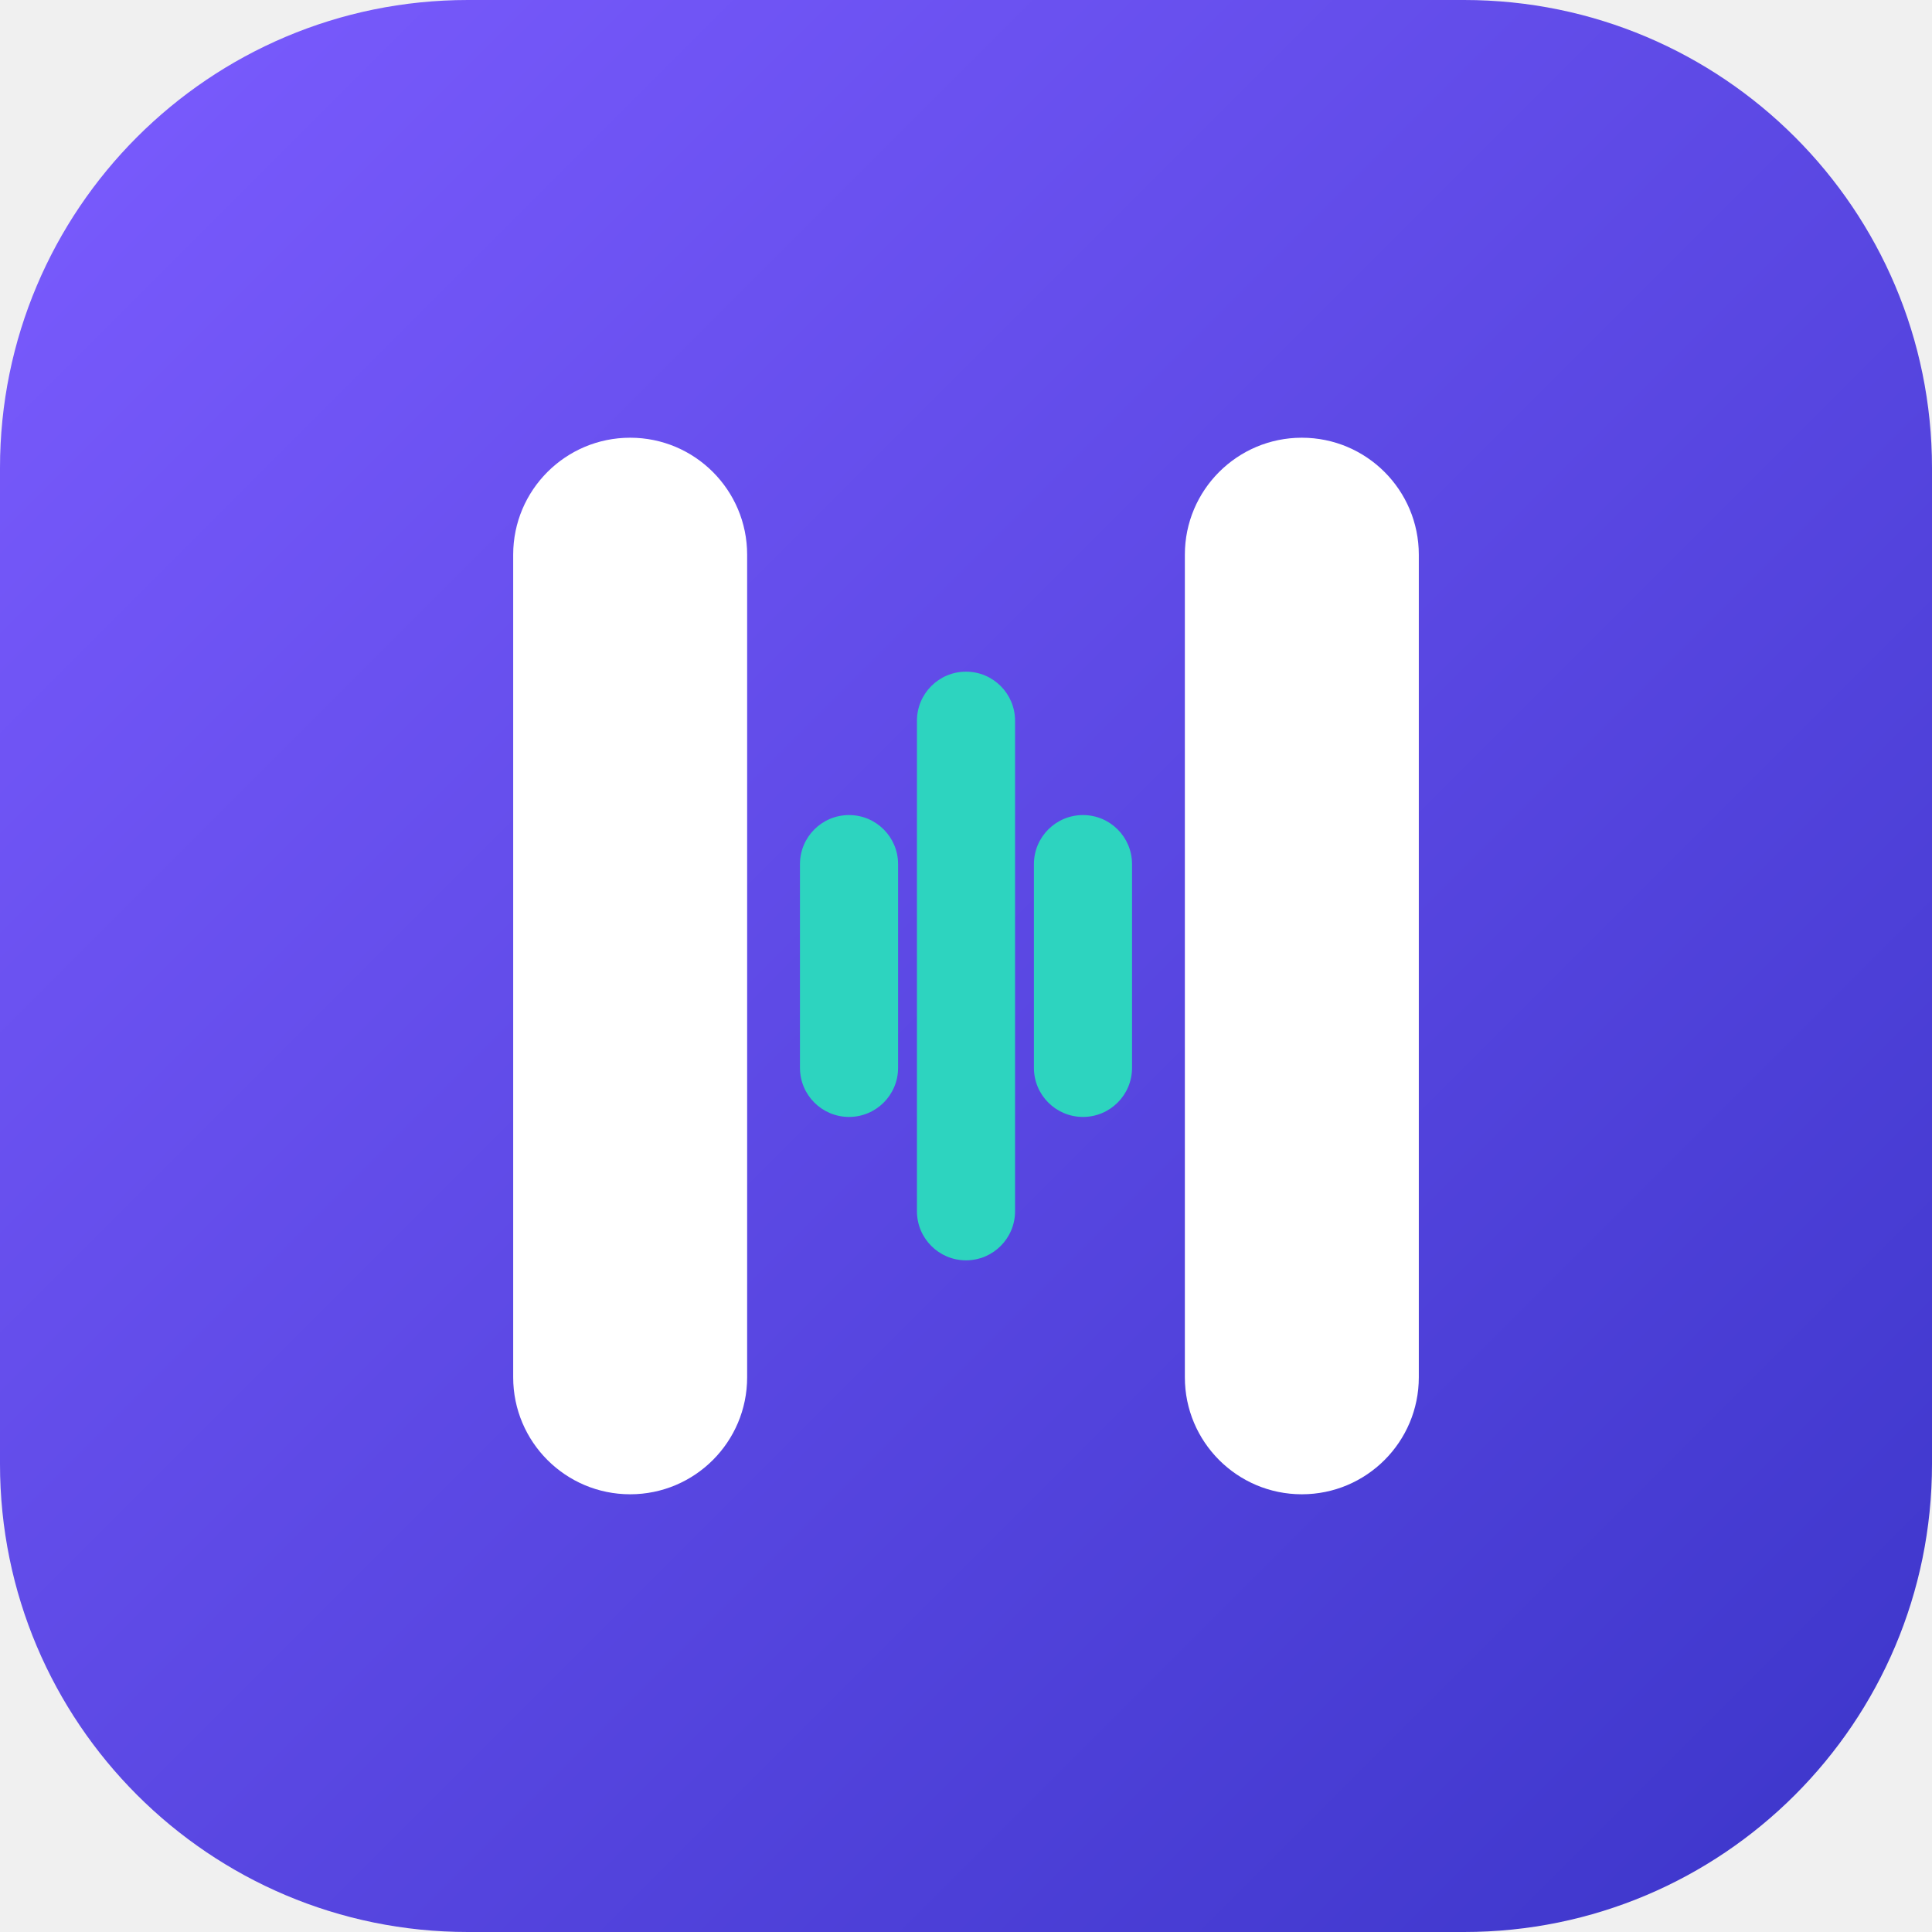
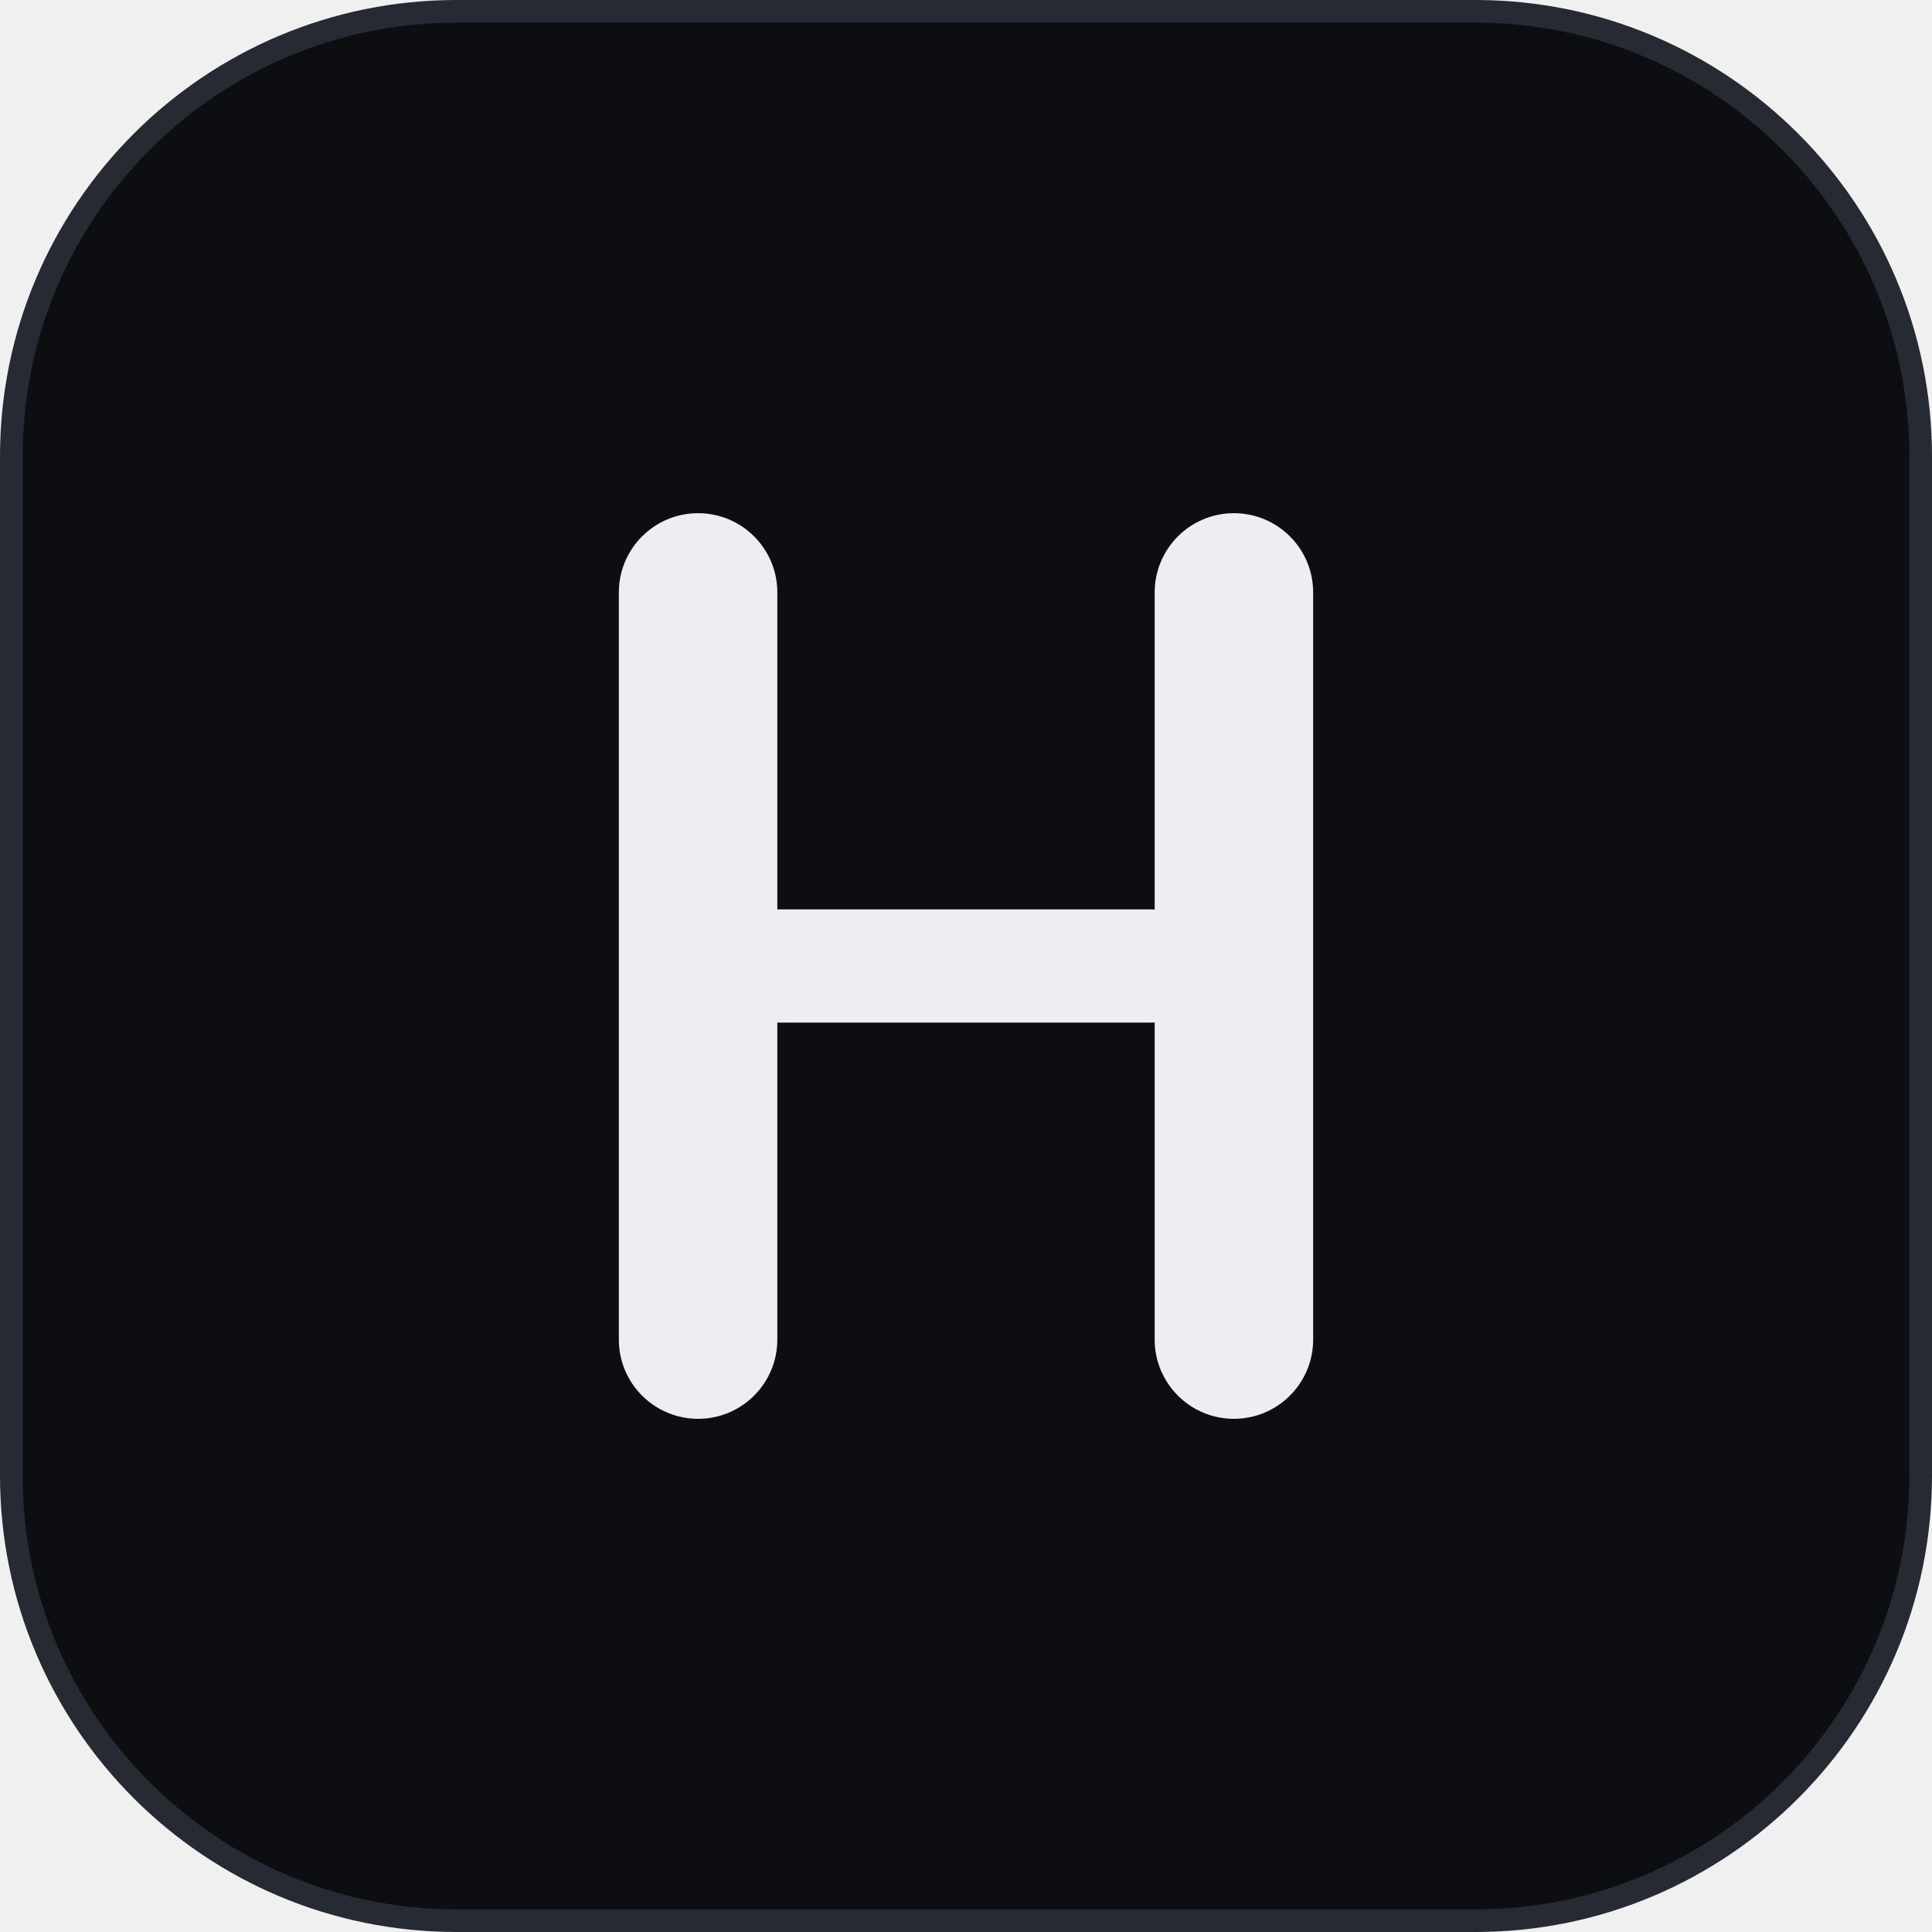
<svg xmlns="http://www.w3.org/2000/svg" viewBox="0 0 512 512" width="512" height="512">
-   <defs>
-     <linearGradient id="g" x1="0" y1="0" x2="1" y2="1">
-       <stop offset="0" stop-color="#7C5CFF" />
-       <stop offset="1" stop-color="#3B35C9" />
-     </linearGradient>
-   </defs>
-   <rect width="512" height="512" rx="124" fill="url(#g)" />
-   <rect x="136" y="116" width="62" height="280" rx="31" fill="#fff" />
-   <rect x="314" y="116" width="62" height="280" rx="31" fill="#fff" />
-   <rect x="212" y="216" width="26" height="80" rx="13" fill="#2DD4BF" />
-   <rect x="243" y="178" width="26" height="156" rx="13" fill="#2DD4BF" />
-   <rect x="274" y="216" width="26" height="80" rx="13" fill="#2DD4BF" />
+   <rect x="3" y="3" width="506" height="506" rx="118" fill="#0D0E12" stroke="#262A33" stroke-width="6" />
+   <rect x="164" y="136" width="42" height="240" rx="21" fill="#ECEEF3" />
+   <rect x="306" y="136" width="42" height="240" rx="21" fill="#ECEEF3" />
+   <rect x="192" y="241" width="128" height="30" rx="15" fill="#ECEEF3" />
</svg>
